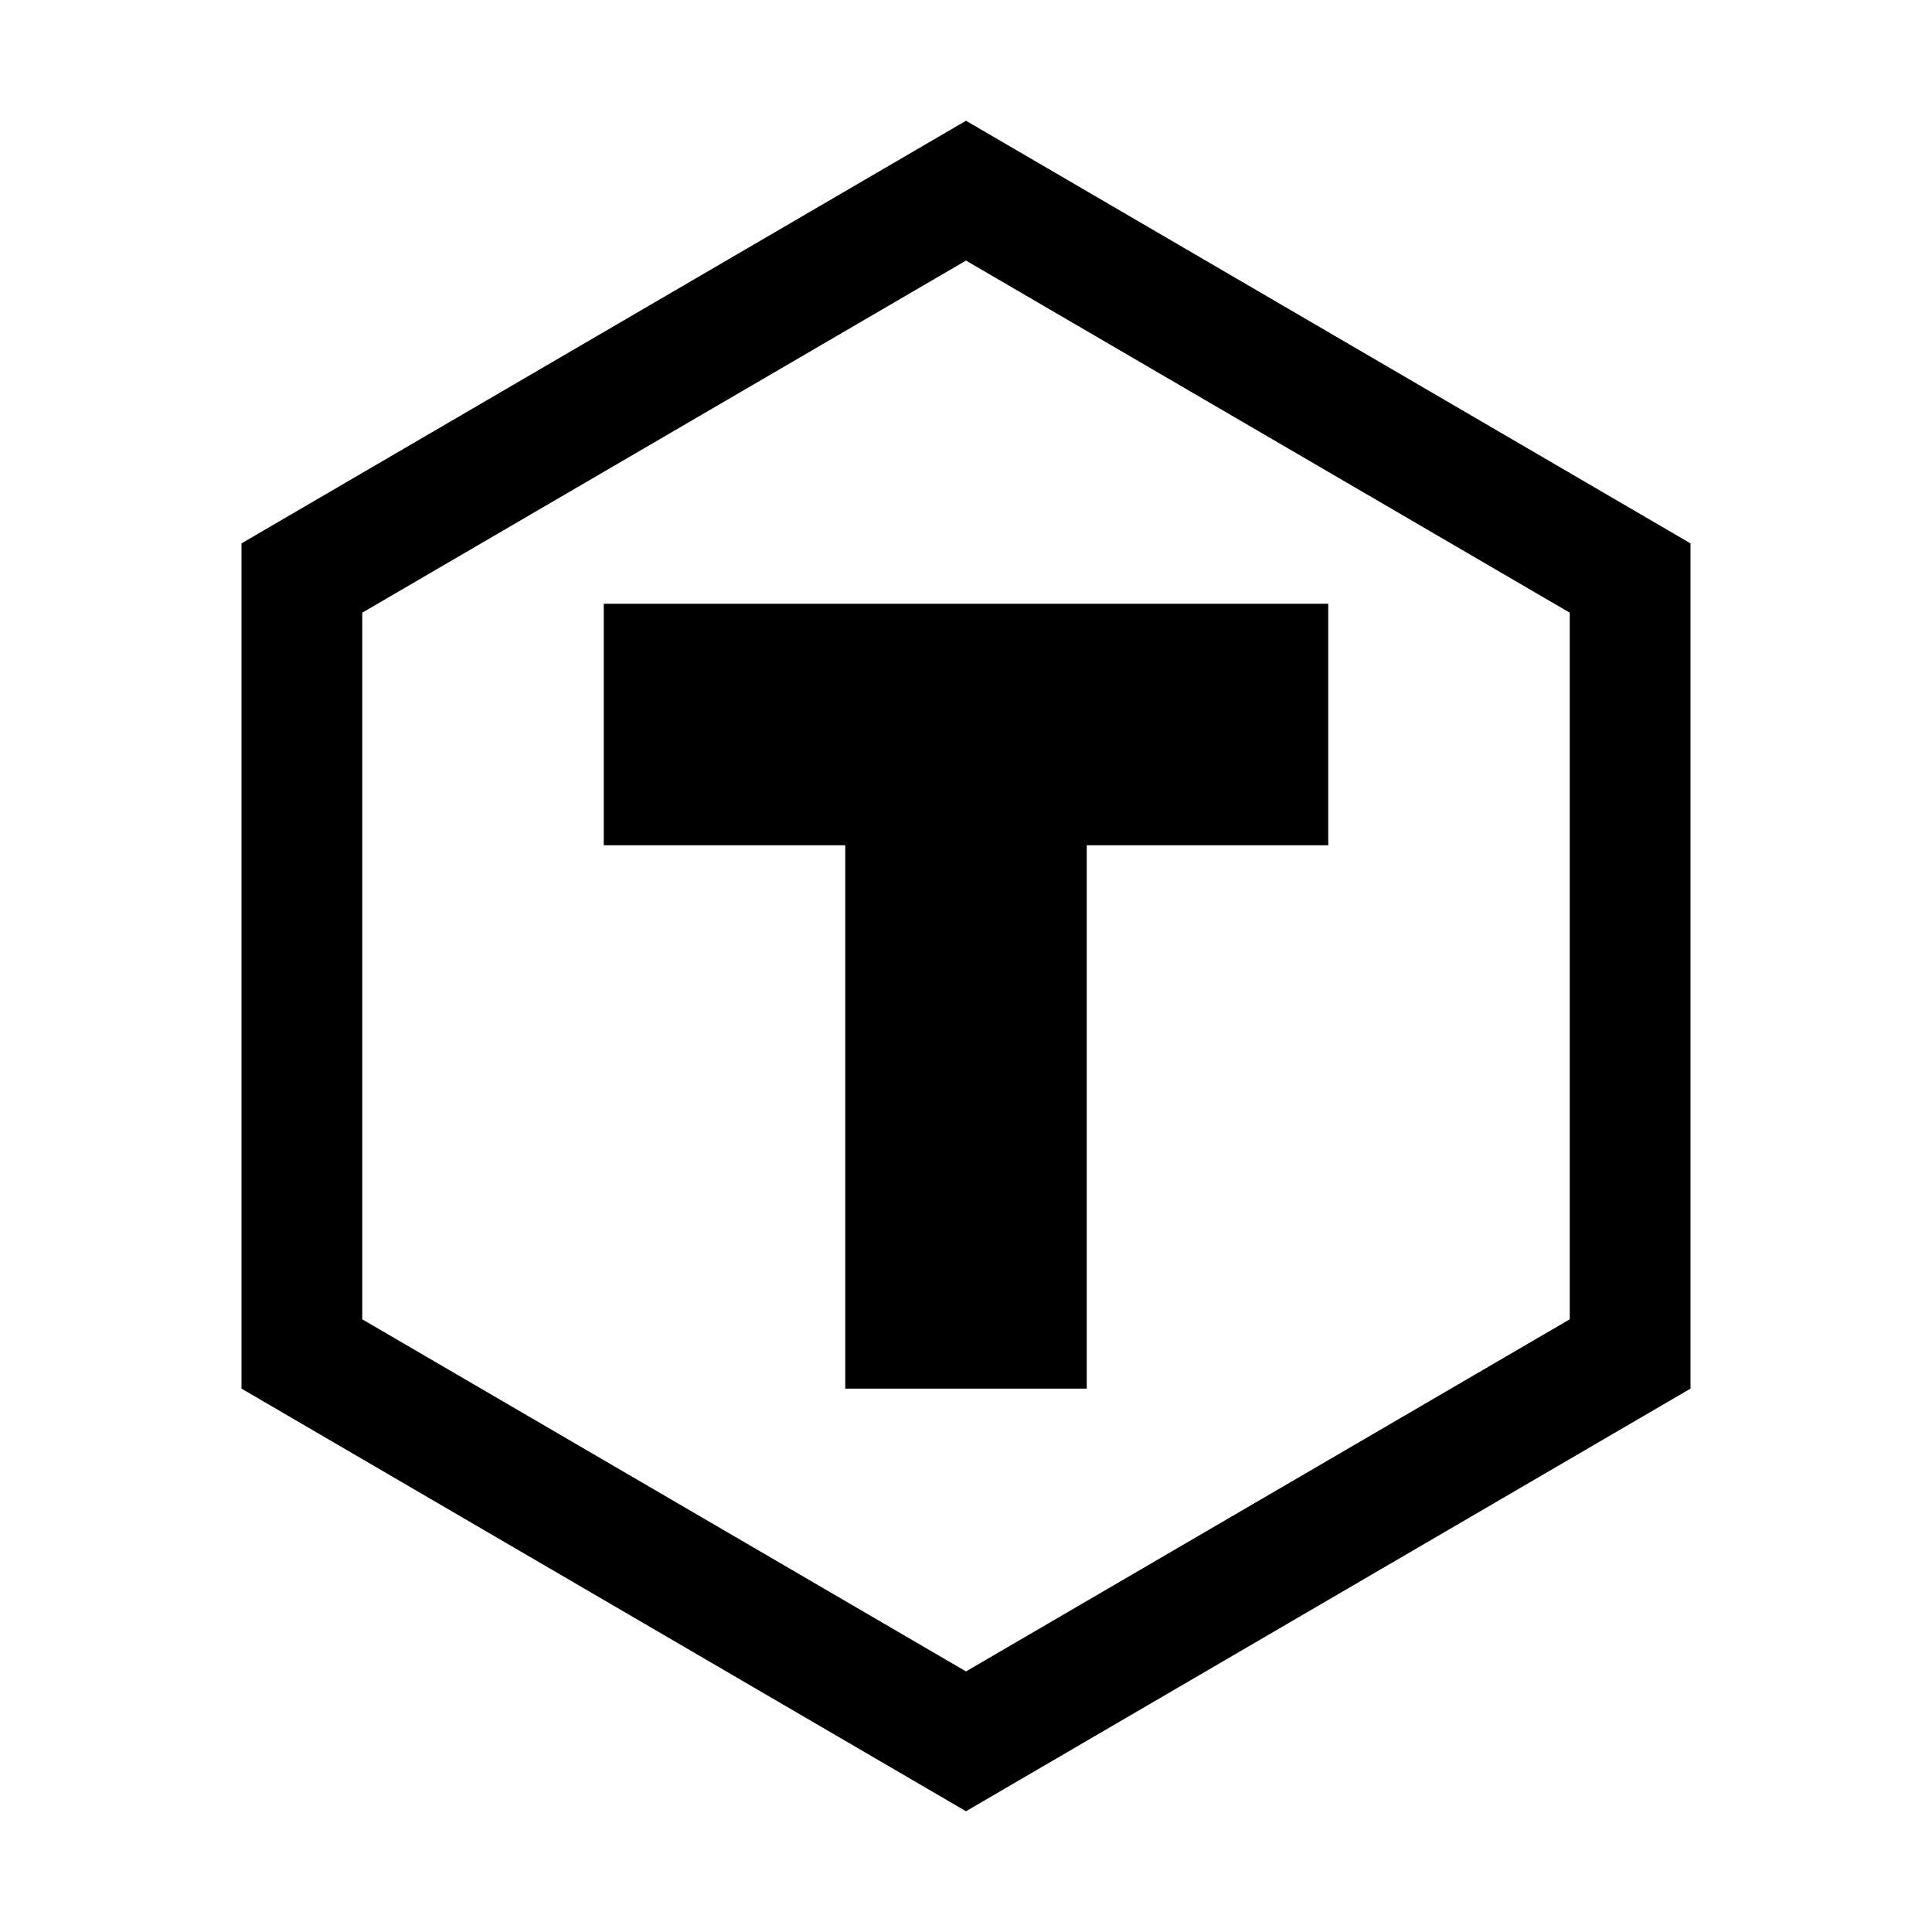
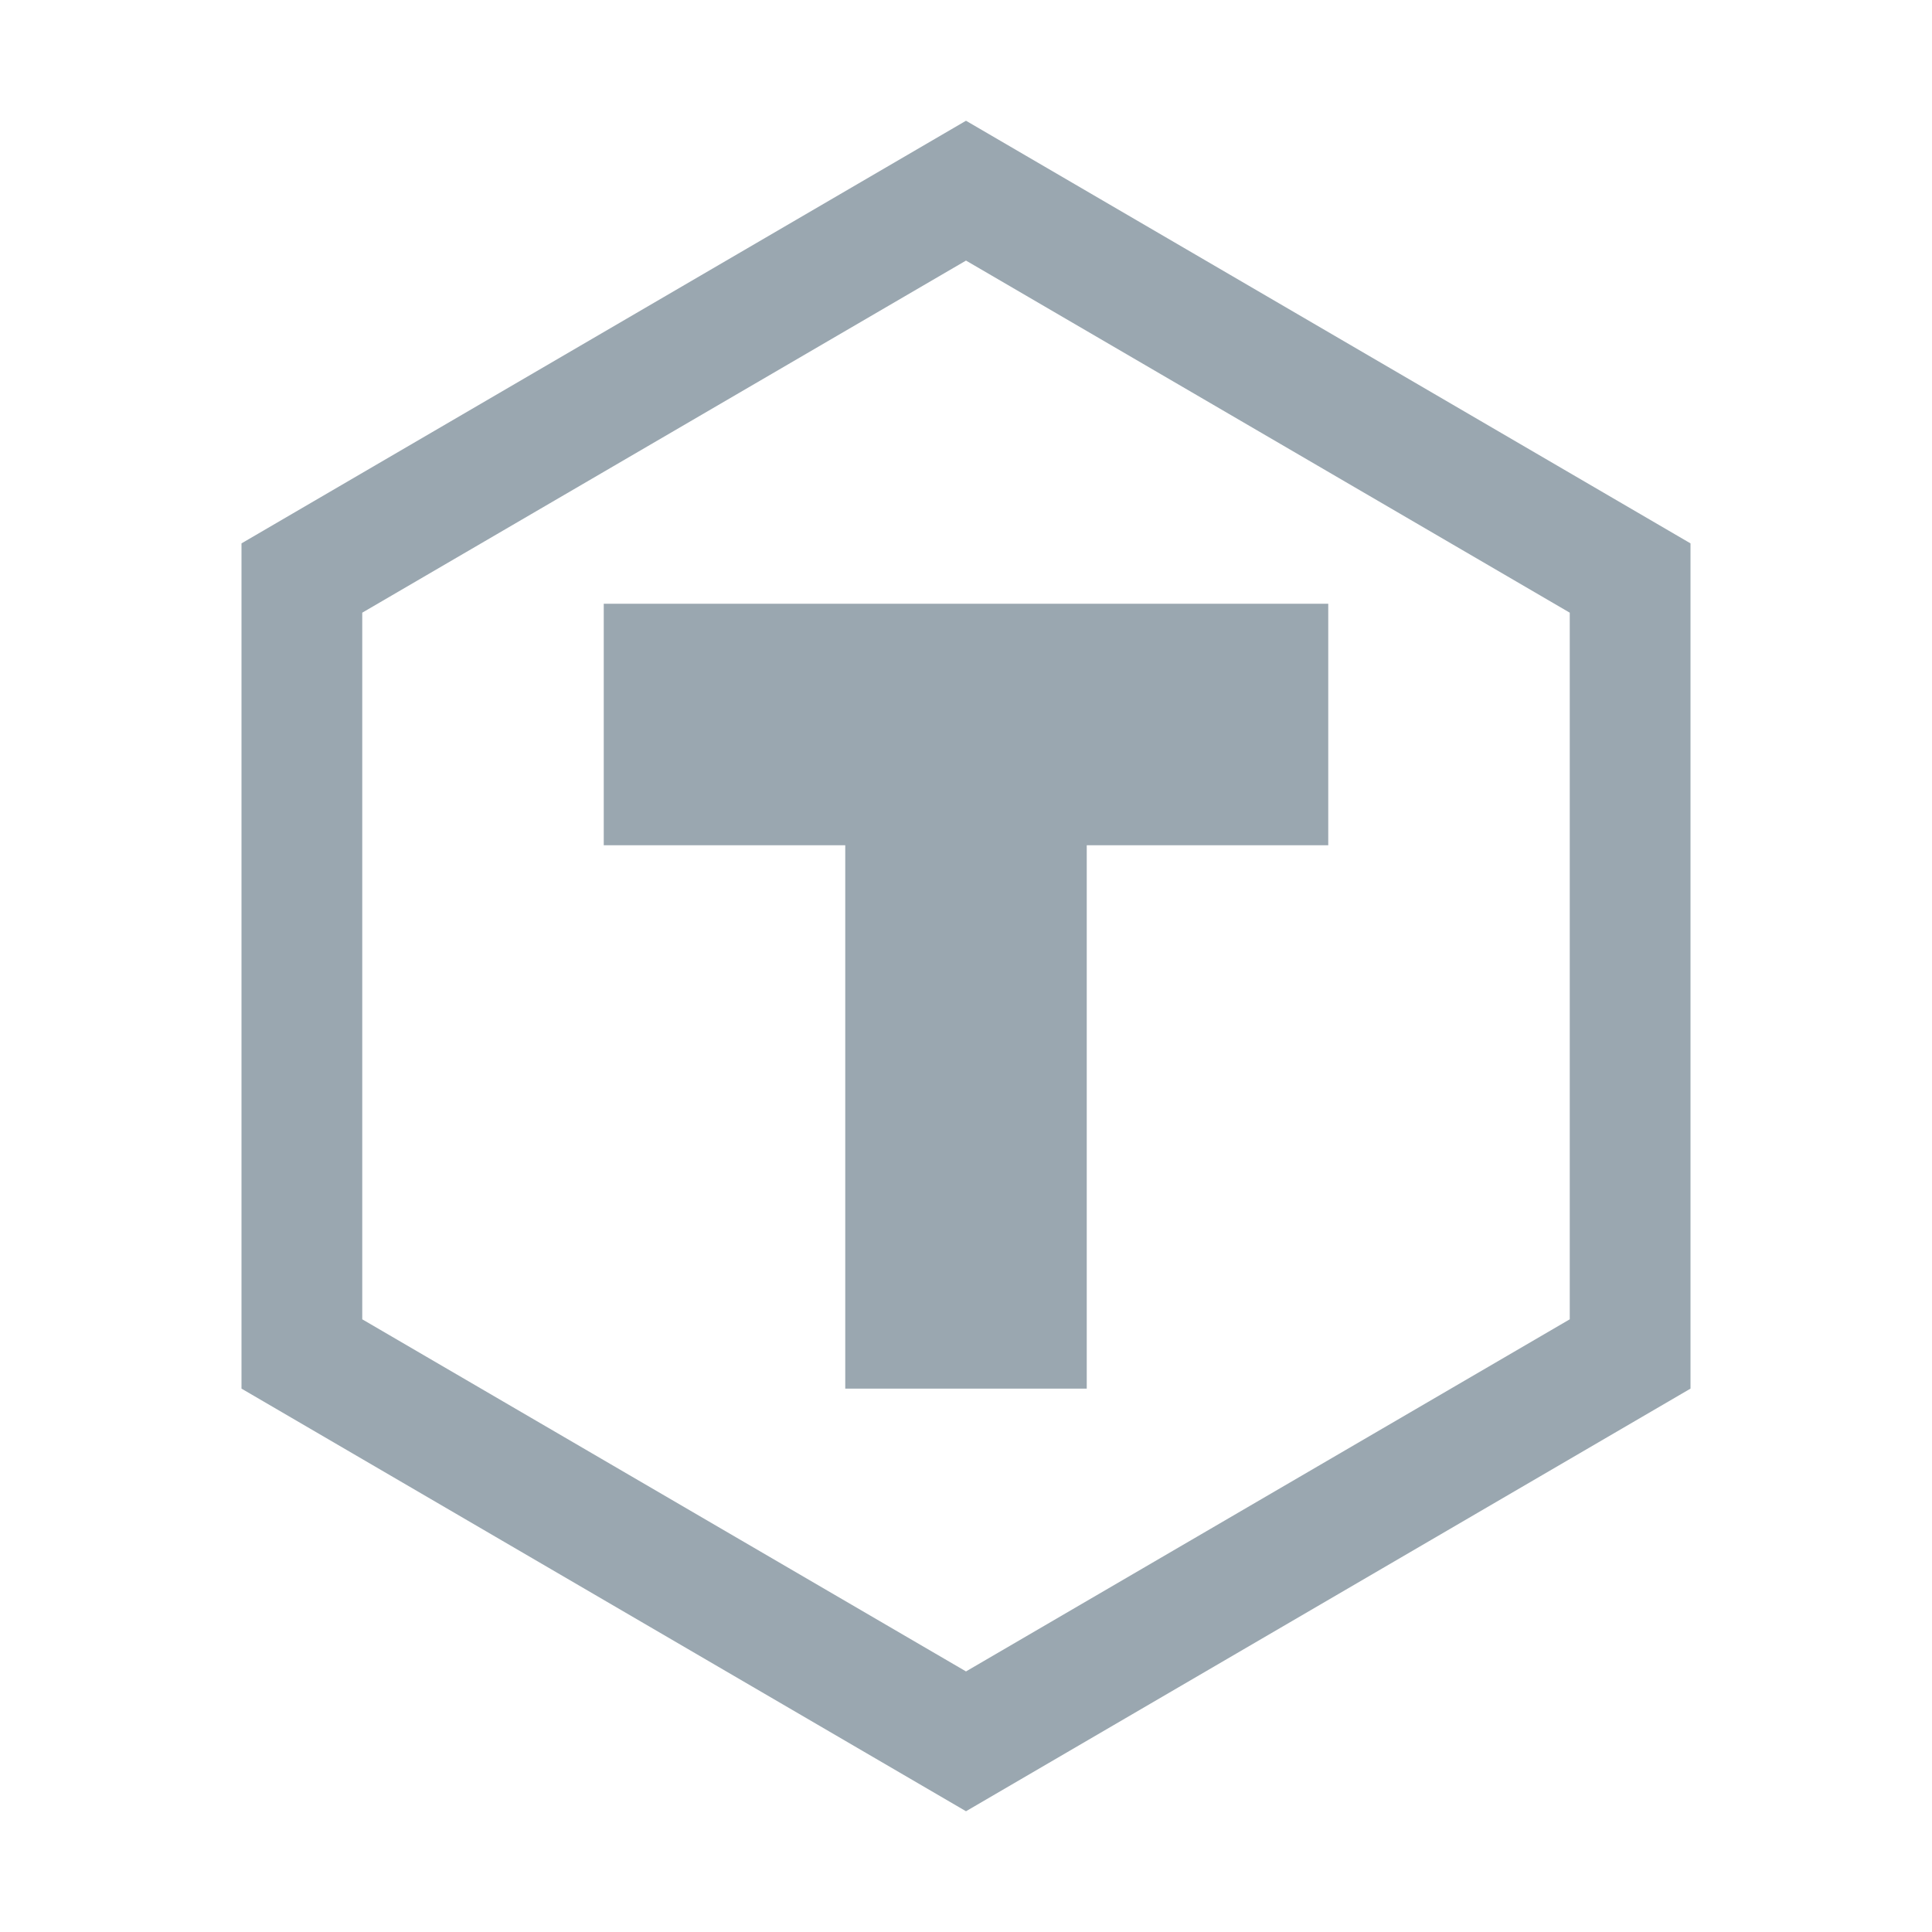
<svg xmlns="http://www.w3.org/2000/svg" width="16" height="16">
-   <path d="M8,2.158l5,2.916v5.852L8,13.842,3,10.926V5.074L8,2.158M8,1,2,4.5v7L8,15l6-3.5v-7L8,1Z" />
-   <path d="M11 5L5 5 5 7 7 7 7 11.5 9 11.5 9 7 11 7 11 5z" />
+   <path d="M8,2.158l5,2.916v5.852L8,13.842,3,10.926V5.074L8,2.158M8,1,2,4.5v7L8,15l6-3.5v-7L8,1Z" fill="#9aa7b0" />
+   <path fill="#9aa7b0" d="M11 5L5 5 5 7 7 7 7 11.5 9 11.5 9 7 11 7 11 5z" />
</svg>
